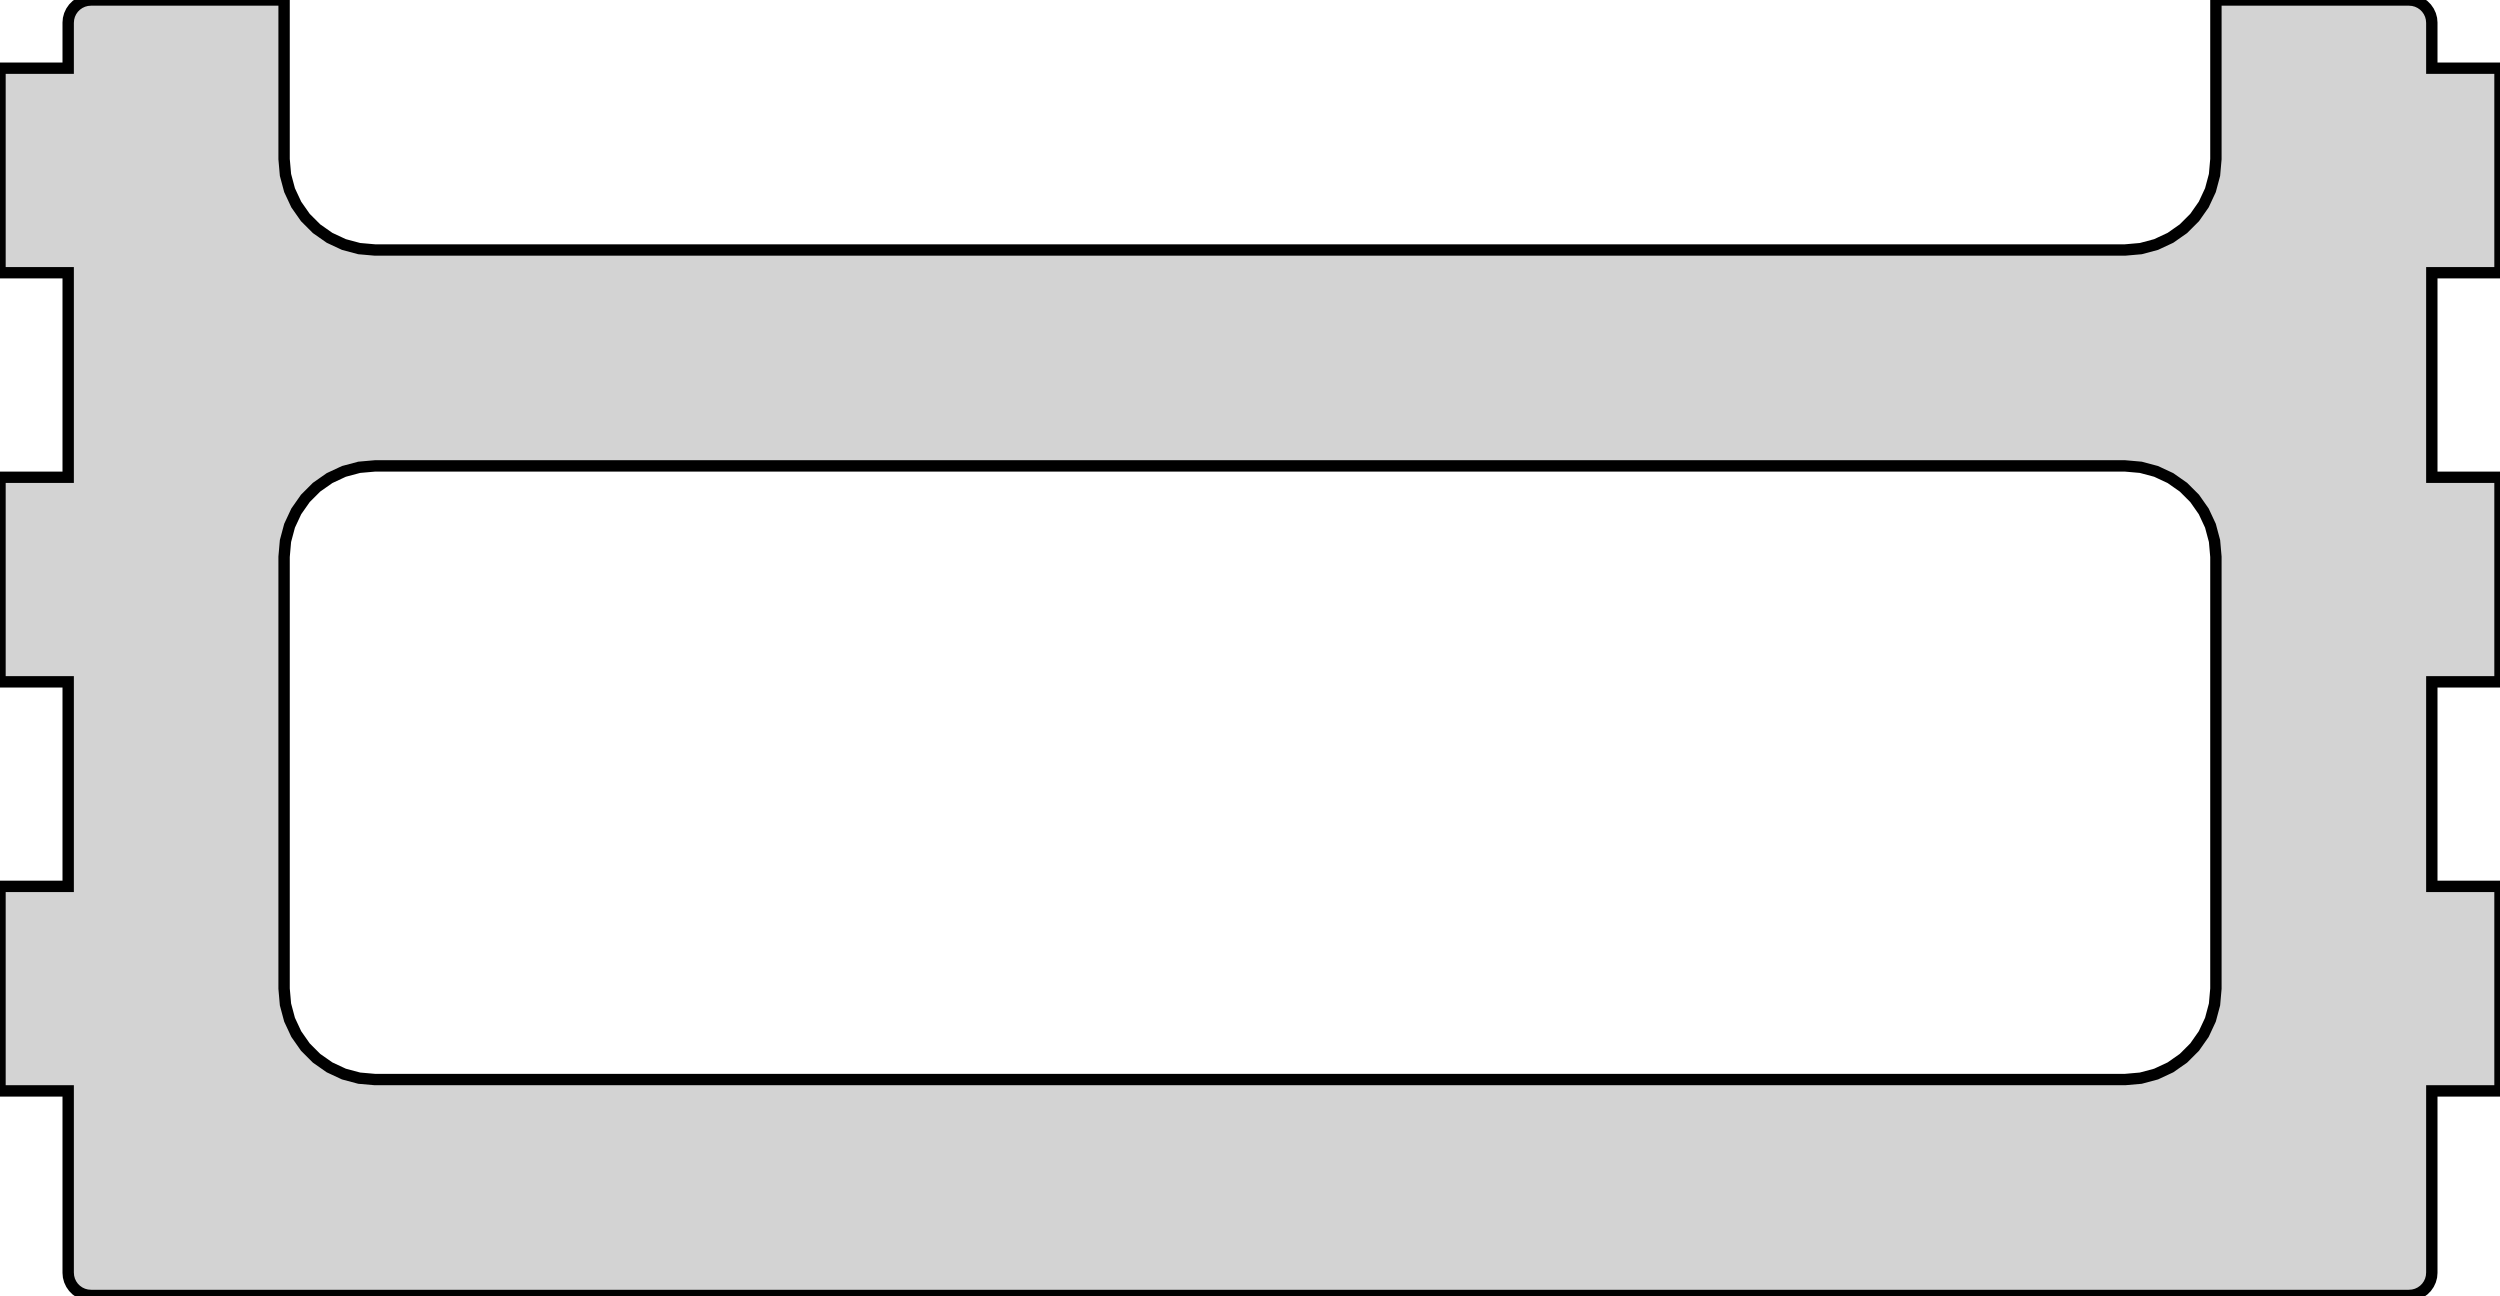
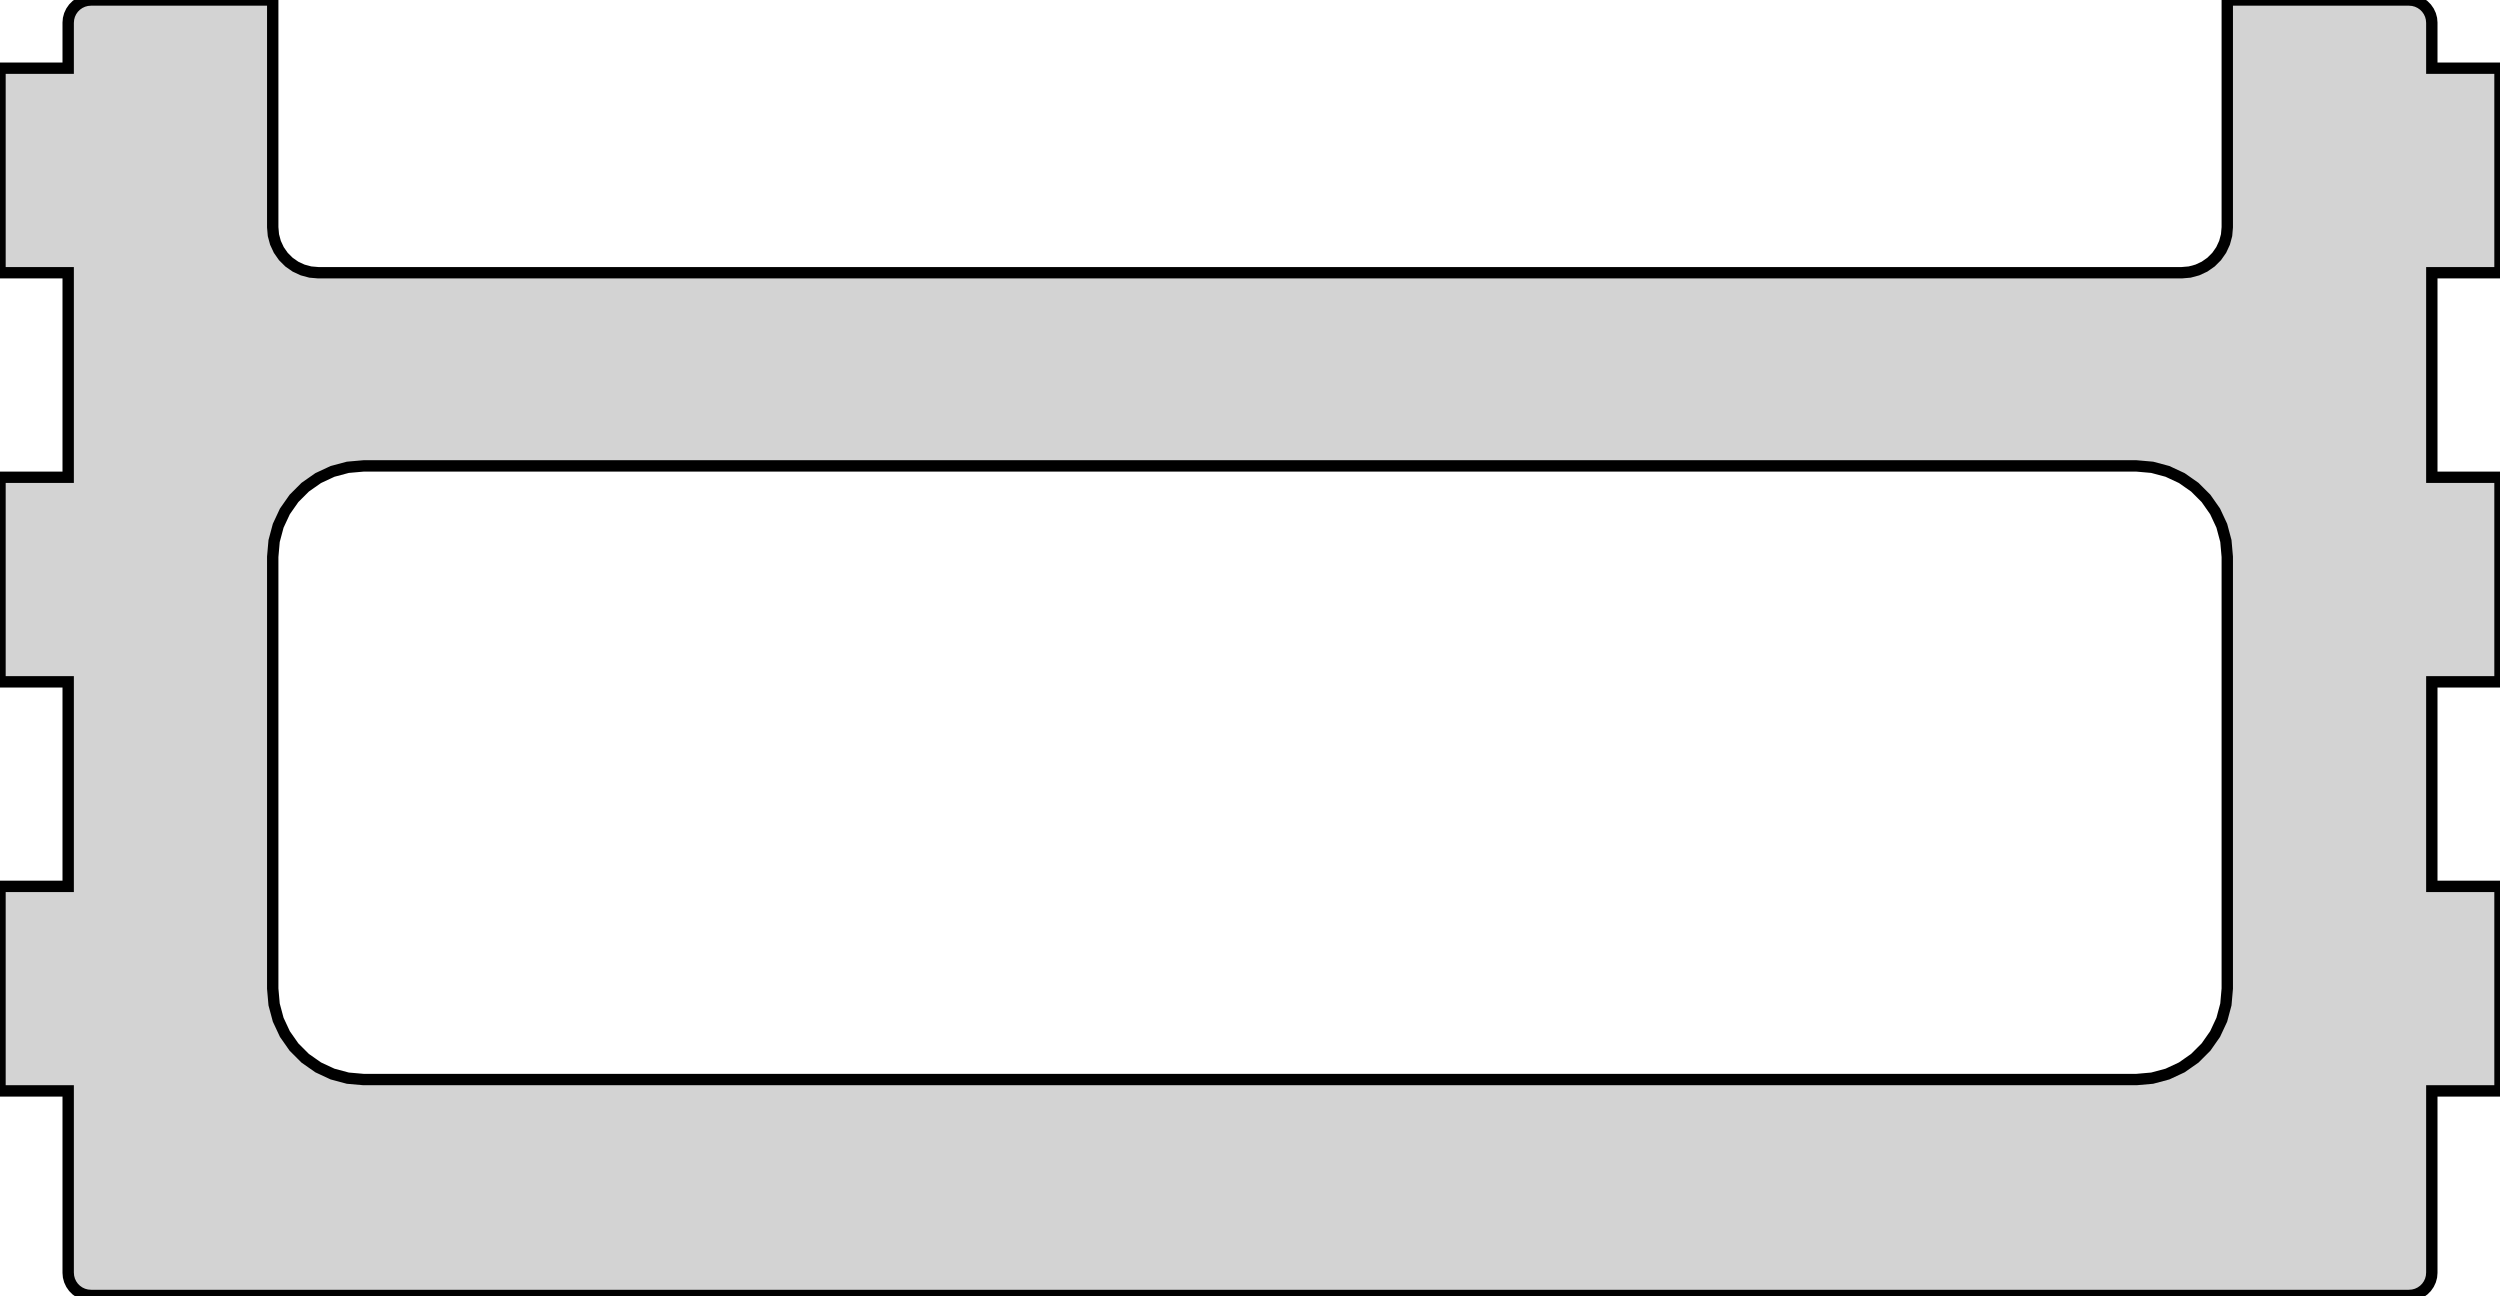
<svg xmlns="http://www.w3.org/2000/svg" width="110mm" height="57mm" viewBox="-3 -57 110 57" version="1.1">
-   <path d=" M 103.174,-0.015 L 103.342,-0.06 L 103.5,-0.134 L 103.643,-0.234 L 103.766,-0.357 L 103.866,-0.5  L 103.94,-0.658 L 103.985,-0.826 L 104,-1 L 104,-9 L 107,-9 L 107,-18  L 104,-18 L 104,-27 L 107,-27 L 107,-36 L 104,-36 L 104,-45  L 107,-45 L 107,-54 L 104,-54 L 104,-56 L 103.985,-56.174 L 103.94,-56.342  L 103.866,-56.5 L 103.766,-56.643 L 103.643,-56.766 L 103.5,-56.866 L 103.342,-56.94 L 103.174,-56.985  L 103,-57 L 94.5,-57 L 94.5,-50 L 94.439,-49.305 L 94.259,-48.632 L 93.964,-48  L 93.564,-47.429 L 93.071,-46.936 L 92.5,-46.536 L 91.868,-46.241 L 91.195,-46.061 L 90.5,-46  L 13.5,-46 L 12.805,-46.061 L 12.132,-46.241 L 11.5,-46.536 L 10.929,-46.936 L 10.436,-47.429  L 10.036,-48 L 9.741,-48.632 L 9.561,-49.305 L 9.5,-50 L 9.5,-57 L 1,-57  L 0.826,-56.985 L 0.658,-56.94 L 0.5,-56.866 L 0.357,-56.766 L 0.234,-56.643 L 0.134,-56.5  L 0.06,-56.342 L 0.015,-56.174 L 0,-56 L 0,-54 L -3,-54 L -3,-45  L 0,-45 L 0,-36 L -3,-36 L -3,-27 L 0,-27 L 0,-18  L -3,-18 L -3,-9 L 0,-9 L 0,-1 L 0.015,-0.826 L 0.06,-0.658  L 0.134,-0.5 L 0.234,-0.357 L 0.357,-0.234 L 0.5,-0.134 L 0.658,-0.06 L 0.826,-0.015  L 1,-0 L 103,-0 z M 13.5,-9.5 L 12.805,-9.561 L 12.132,-9.741 L 11.5,-10.036 L 10.929,-10.436 L 10.436,-10.929  L 10.036,-11.5 L 9.741,-12.132 L 9.561,-12.805 L 9.5,-13.5 L 9.5,-32.5 L 9.561,-33.195  L 9.741,-33.868 L 10.036,-34.5 L 10.436,-35.071 L 10.929,-35.564 L 11.5,-35.964 L 12.132,-36.259  L 12.805,-36.439 L 13.5,-36.5 L 90.5,-36.5 L 91.195,-36.439 L 91.868,-36.259 L 92.5,-35.964  L 93.071,-35.564 L 93.564,-35.071 L 93.964,-34.5 L 94.259,-33.868 L 94.439,-33.195 L 94.5,-32.5  L 94.5,-13.5 L 94.439,-12.805 L 94.259,-12.132 L 93.964,-11.5 L 93.564,-10.929 L 93.071,-10.436  L 92.5,-10.036 L 91.868,-9.741 L 91.195,-9.561 L 90.5,-9.5 z " stroke="black" fill="lightgray" stroke-width="0.5" />
+   <path d=" M 103.174,-0.015 L 103.342,-0.06 L 103.5,-0.134 L 103.643,-0.234 L 103.766,-0.357 L 103.866,-0.5  L 103.94,-0.658 L 103.985,-0.826 L 104,-1 L 104,-9 L 107,-9 L 107,-18  L 104,-18 L 104,-27 L 107,-27 L 107,-36 L 104,-36 L 104,-45  L 107,-45 L 107,-54 L 104,-54 L 104,-56 L 103.985,-56.174 L 103.94,-56.342  L 103.866,-56.5 L 103.766,-56.643 L 103.643,-56.766 L 103.5,-56.866 L 103.342,-56.94 L 103.174,-56.985  L 103,-57 L 95,-57 L 95,-47 L 94.97,-46.653 L 94.879,-46.316 L 94.732,-46  L 94.532,-45.714 L 94.286,-45.468 L 94,-45.268 L 93.684,-45.121 L 93.347,-45.03 L 93,-45  L 11,-45 L 10.653,-45.03 L 10.316,-45.121 L 10,-45.268 L 9.714,-45.468 L 9.468,-45.714  L 9.268,-46 L 9.121,-46.316 L 9.03,-46.653 L 9,-47 L 9,-57 L 1,-57  L 0.826,-56.985 L 0.658,-56.94 L 0.5,-56.866 L 0.357,-56.766 L 0.234,-56.643 L 0.134,-56.5  L 0.06,-56.342 L 0.015,-56.174 L 0,-56 L 0,-54 L -3,-54 L -3,-45  L 0,-45 L 0,-36 L -3,-36 L -3,-27 L 0,-27 L 0,-18  L -3,-18 L -3,-9 L 0,-9 L 0,-1 L 0.015,-0.826 L 0.06,-0.658  L 0.134,-0.5 L 0.234,-0.357 L 0.357,-0.234 L 0.5,-0.134 L 0.658,-0.06 L 0.826,-0.015  L 1,-0 L 103,-0 z M 13,-9.5 L 12.305,-9.561 L 11.632,-9.741 L 11,-10.036 L 10.429,-10.436 L 9.936,-10.929  L 9.536,-11.5 L 9.241,-12.132 L 9.061,-12.805 L 9,-13.5 L 9,-32.5 L 9.061,-33.195  L 9.241,-33.868 L 9.536,-34.5 L 9.936,-35.071 L 10.429,-35.564 L 11,-35.964 L 11.632,-36.259  L 12.305,-36.439 L 13,-36.5 L 91,-36.5 L 91.695,-36.439 L 92.368,-36.259 L 93,-35.964  L 93.571,-35.564 L 94.064,-35.071 L 94.464,-34.5 L 94.759,-33.868 L 94.939,-33.195 L 95,-32.5  L 95,-13.5 L 94.939,-12.805 L 94.759,-12.132 L 94.464,-11.5 L 94.064,-10.929 L 93.571,-10.436  L 93,-10.036 L 92.368,-9.741 L 91.695,-9.561 L 91,-9.5 z " stroke="black" fill="lightgray" stroke-width="0.5" />
</svg>
